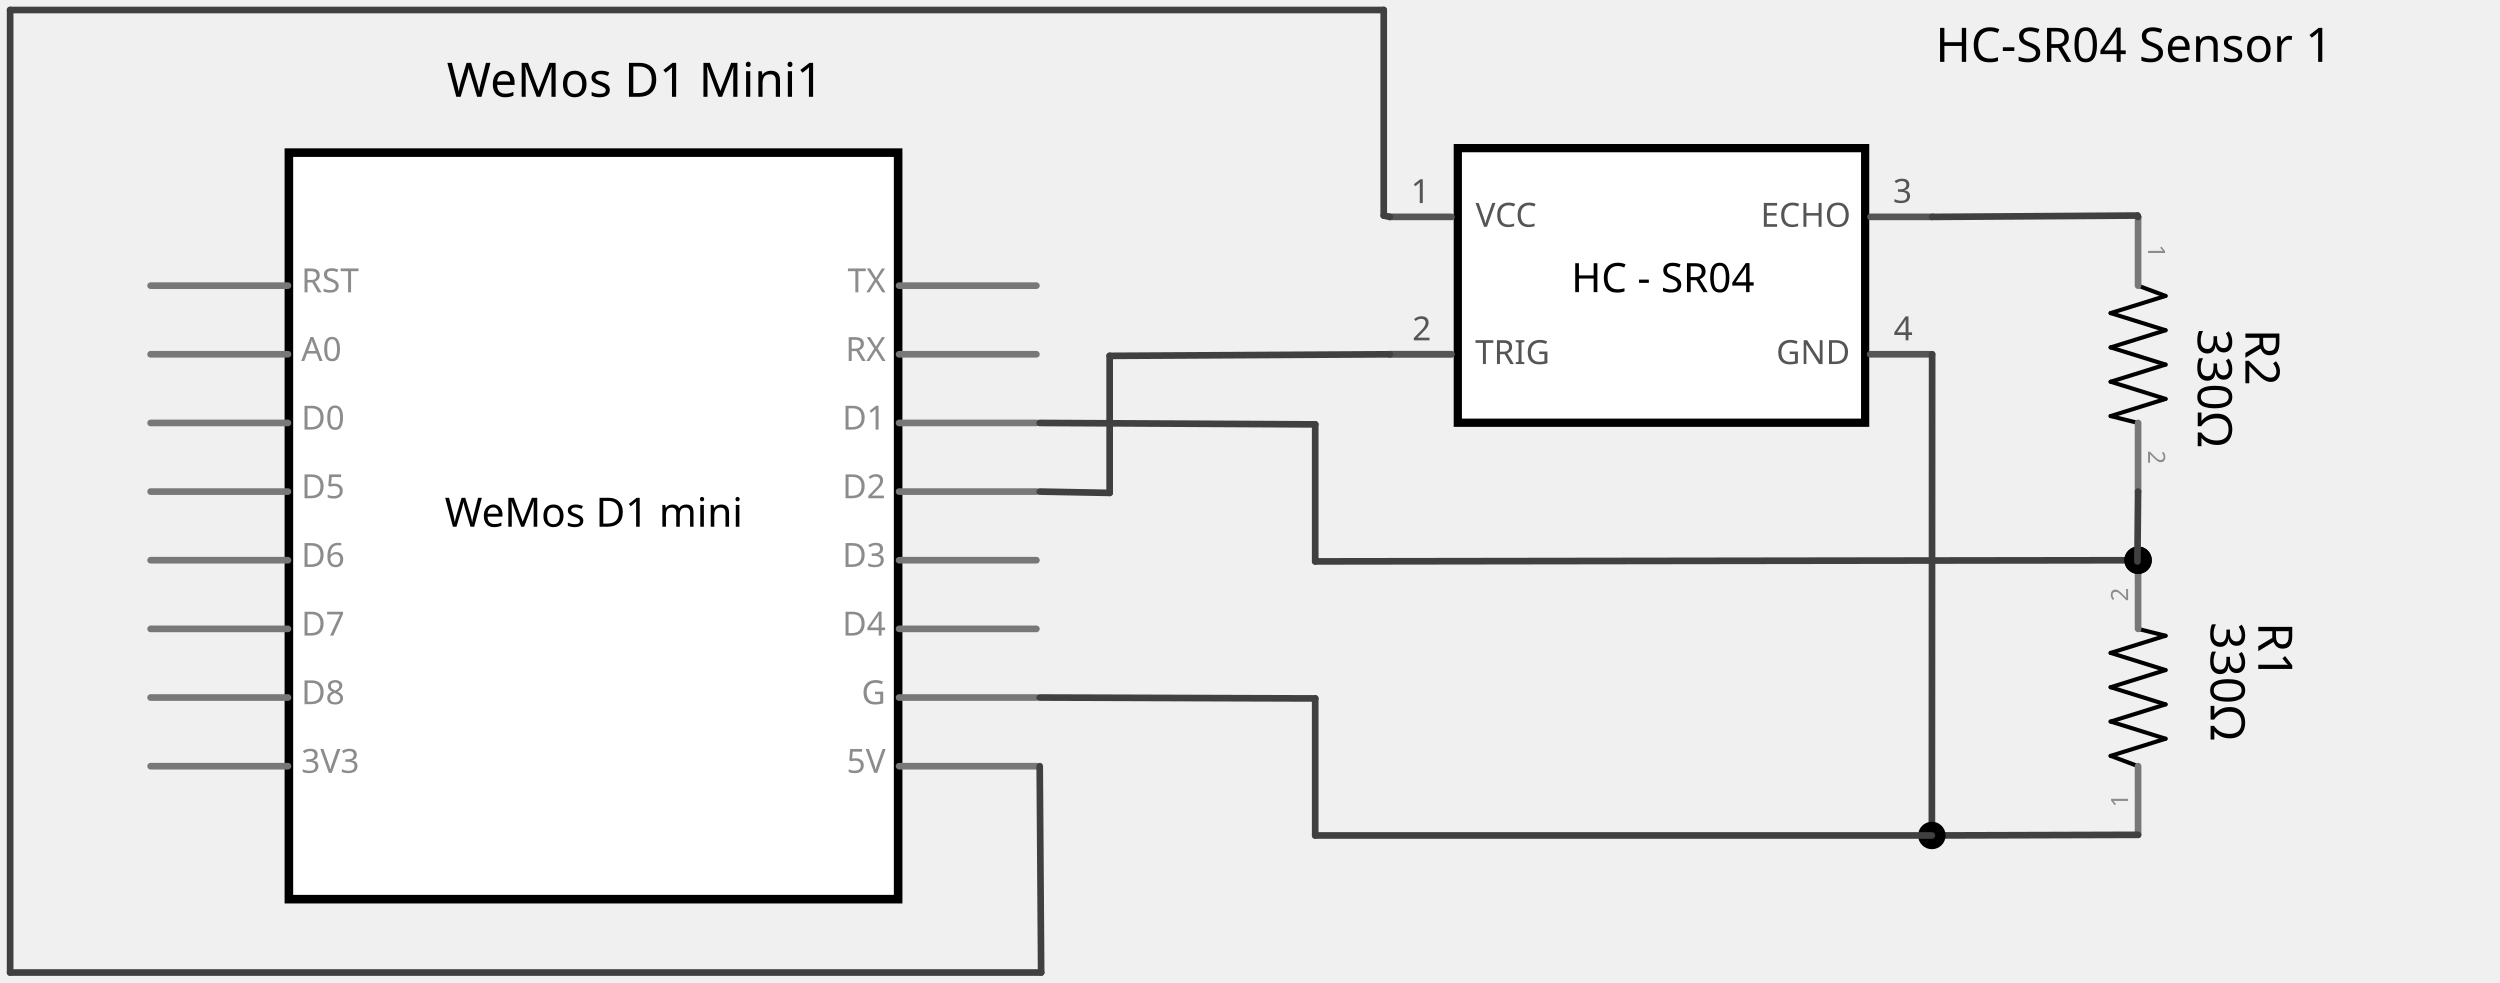
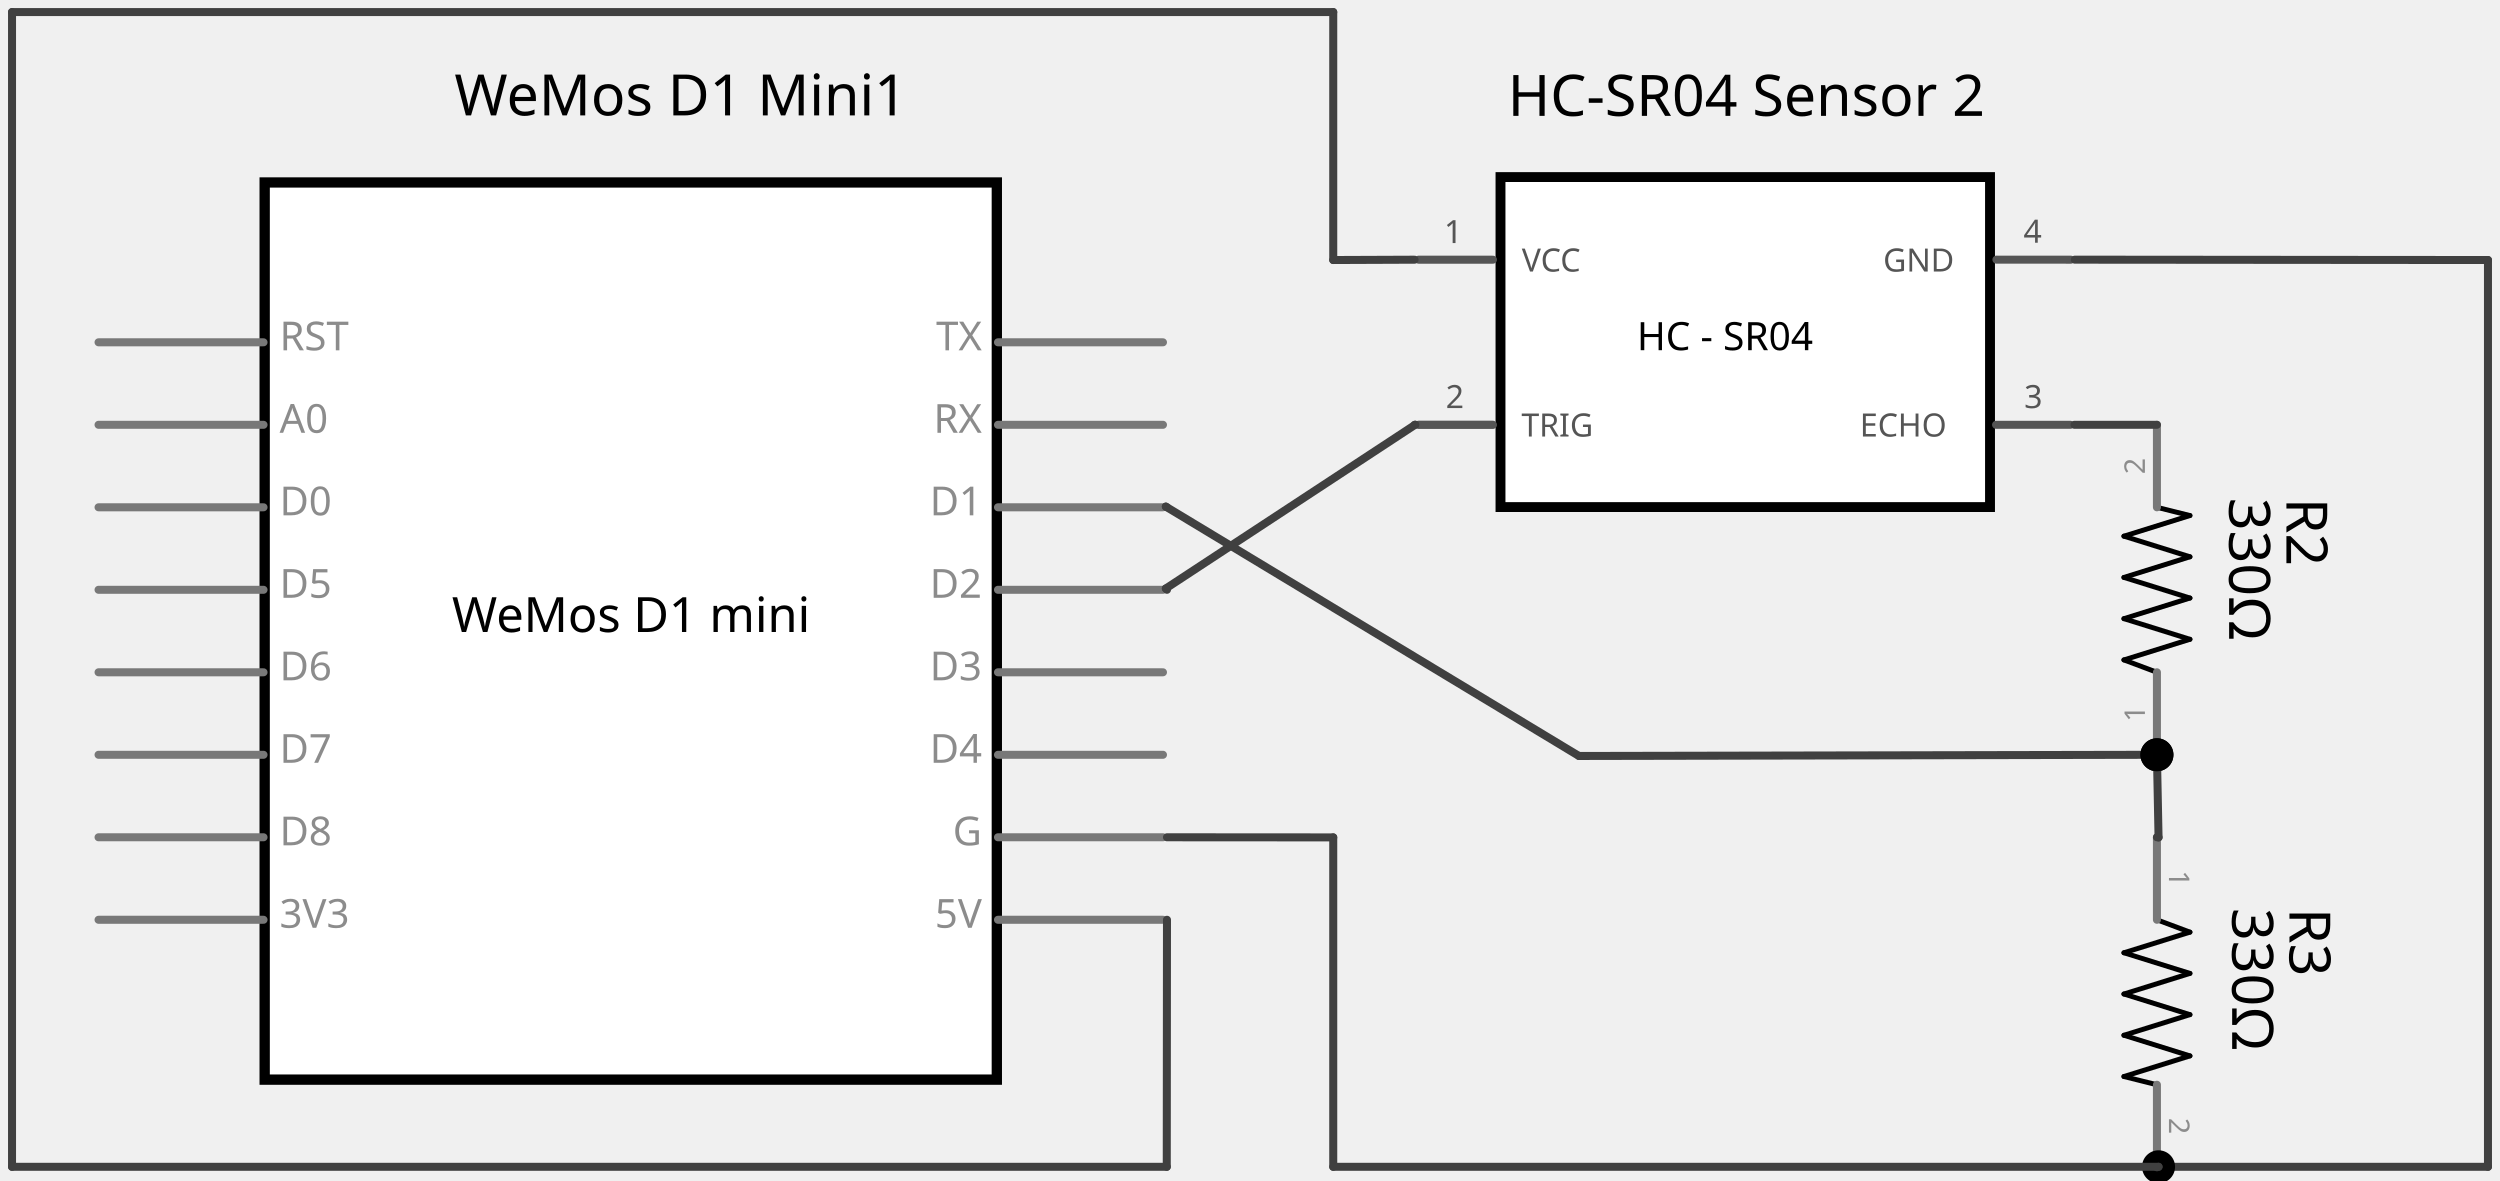
- <svg xmlns="http://www.w3.org/2000/svg" version="1.2" baseProfile="tiny" x="0in" y="0in" width="3.641in" height="1.431in" viewBox="0 0 262.183 103.054">
+ <svg xmlns="http://www.w3.org/2000/svg" version="1.2" baseProfile="tiny" x="0in" y="0in" width="3.03in" height="1.431in" viewBox="0 0 218.192 103.039">
  <g partID="854456010">
-     <g transform="translate(15.4363,15.5589)">
+     <g transform="translate(8.25008,15.4711)">
      <g id="schematic">
        <rect class="interior rect" y="0.45" stroke-linecap="round" stroke="#000000" x="14.85" stroke-width="0.9" height="78.3" fill="#FFFFFF" width="63.9" />
        <g stroke-linecap="round" stroke="none" font-family="'Droid Sans'" stroke-width="0">
          <g font-size="3.5" id="pins" fill="none">
            <g text-anchor="start" id="pins-left">
              <line y1="14.4" stroke="#787878" x1="0.35" x2="14.75" y2="14.4" stroke-width="0.7" id="connector0pin" />
              <text y="15.1" x="16.15" fill="#8c8c8c">RST</text>
              <g y="14.05" x="-0.35" id="connector0terminal" height="0.7" width="0.7" />
              <line y1="21.6" stroke="#787878" x1="0.35" x2="14.75" y2="21.6" stroke-width="0.7" id="connector1pin" />
              <text y="22.3" x="16.15" fill="#8c8c8c">A0</text>
              <g y="21.25" x="-0.35" id="connector1terminal" height="0.7" width="0.7" />
              <line y1="28.8" stroke="#787878" x1="0.35" x2="14.75" y2="28.8" stroke-width="0.7" id="connector2pin" />
              <text y="29.5" x="16.15" fill="#8c8c8c">D0</text>
              <g y="28.45" x="-0.35" id="connector2terminal" height="0.7" width="0.7" />
              <line y1="36" stroke="#787878" x1="0.35" x2="14.75" y2="36" stroke-width="0.7" id="connector3pin" />
              <text y="36.7" x="16.15" fill="#8c8c8c">D5</text>
              <g y="35.65" x="-0.35" id="connector3terminal" height="0.7" width="0.7" />
              <line y1="43.2" stroke="#787878" x1="0.35" x2="14.75" y2="43.2" stroke-width="0.7" id="connector4pin" />
              <text y="43.9" x="16.15" fill="#8c8c8c">D6</text>
              <g y="42.85" x="-0.35" id="connector4terminal" height="0.7" width="0.7" />
              <line y1="50.4" stroke="#787878" x1="0.35" x2="14.75" y2="50.4" stroke-width="0.7" id="connector5pin" />
              <text y="51.1" x="16.15" fill="#8c8c8c">D7</text>
              <g y="50.05" x="-0.35" id="connector5terminal" height="0.7" width="0.7" />
              <line y1="57.6" stroke="#787878" x1="0.35" x2="14.75" y2="57.6" stroke-width="0.7" id="connector6pin" />
              <text y="58.3" x="16.15" fill="#8c8c8c">D8</text>
              <g y="57.25" x="-0.35" id="connector6terminal" height="0.7" width="0.7" />
              <line y1="64.8" stroke="#787878" x1="0.35" x2="14.75" y2="64.8" stroke-width="0.7" id="connector7pin" />
              <text y="65.5" x="16.15" fill="#8c8c8c">3V3</text>
              <g y="64.45" x="-0.35" id="connector7terminal" height="0.7" width="0.7" />
            </g>
            <g text-anchor="end" id="right">
              <line y1="64.8" stroke="#787878" x1="78.85" x2="93.25" y2="64.8" stroke-width="0.7" id="connector8pin" />
              <text y="65.5" x="77.45" fill="#8c8c8c">5V</text>
              <g y="64.45" x="93.25" id="connector8terminal" height="0.7" width="0.7" />
              <line y1="57.6" stroke="#787878" x1="78.85" x2="93.25" y2="57.6" stroke-width="0.7" id="connector9pin" />
              <text y="58.3" x="77.45" fill="#8c8c8c">G</text>
              <g y="57.25" x="93.25" id="connector9terminal" height="0.7" width="0.7" />
              <line y1="50.4" stroke="#787878" x1="78.85" x2="93.25" y2="50.4" stroke-width="0.7" id="connector10pin" />
              <text y="51.1" x="77.45" fill="#8c8c8c">D4</text>
              <g y="50.05" x="93.25" id="connector10terminal" height="0.7" width="0.7" />
              <line y1="43.2" stroke="#787878" x1="78.85" x2="93.25" y2="43.2" stroke-width="0.7" id="connector11pin" />
              <text y="43.9" x="77.45" fill="#8c8c8c">D3</text>
              <g y="42.85" x="93.25" id="connector11terminal" height="0.7" width="0.7" />
              <line y1="36" stroke="#787878" x1="78.85" x2="93.25" y2="36" stroke-width="0.7" id="connector12pin" />
              <text y="36.7" x="77.45" fill="#8c8c8c">D2</text>
              <g y="35.65" x="93.25" id="connector12terminal" height="0.7" width="0.7" />
              <line y1="28.8" stroke="#787878" x1="78.85" x2="93.25" y2="28.8" stroke-width="0.7" id="connector13pin" />
              <text y="29.5" x="77.45" fill="#8c8c8c">D1</text>
              <g y="28.45" x="93.25" id="connector13terminal" height="0.7" width="0.7" />
              <line y1="21.6" stroke="#787878" x1="78.85" x2="93.25" y2="21.6" stroke-width="0.7" id="connector14pin" />
              <text y="22.3" x="77.45" fill="#8c8c8c">RX</text>
              <g y="21.25" x="93.25" id="connector14terminal" height="0.7" width="0.7" />
              <line y1="14.4" stroke="#787878" x1="78.85" x2="93.25" y2="14.4" stroke-width="0.7" id="connector15pin" />
              <text y="15.1" x="77.45" fill="#8c8c8c">TX</text>
              <g y="14.05" x="93.25" id="connector15terminal" height="0.7" width="0.7" />
            </g>
          </g>
          <text y="39.685" text-anchor="middle" x="46.828" font-size="4.25" id="label" fill="#000000">WeMos D1 mini</text>
        </g>
      </g>
    </g>
  </g>
  <g partID="854456520">
-     <g transform="translate(227.332,22.4085)">
+     <g transform="translate(185.154,66.2214)">
+       <g transform="matrix(0,-1,1,0,0,0)">
+         <g id="schematic">
+           <line class="other" stroke-linecap="round" y1="3.096" stroke="#000000" x1="7.55" x2="8.63" y2="0.216" stroke-width="0.432" />
+           <line class="other" stroke-linecap="round" y1="0.216" stroke="#000000" x1="8.63" x2="10.43" y2="5.976" stroke-width="0.432" />
+           <line class="other" stroke-linecap="round" y1="5.976" stroke="#000000" x1="10.43" x2="12.23" y2="0.216" stroke-width="0.432" />
+           <line class="other" stroke-linecap="round" y1="0.216" stroke="#000000" x1="12.23" x2="14.03" y2="5.976" stroke-width="0.432" />
+           <line class="other" stroke-linecap="round" y1="5.976" stroke="#000000" x1="14.03" x2="15.83" y2="0.216" stroke-width="0.432" />
+           <line class="other" stroke-linecap="round" y1="0.216" stroke="#000000" x1="15.83" x2="17.63" y2="5.976" stroke-width="0.432" />
+           <line class="other" stroke-linecap="round" y1="5.976" stroke="#000000" x1="17.63" x2="19.43" y2="0.216" stroke-width="0.432" />
+           <line class="other" stroke-linecap="round" y1="0.216" stroke="#000000" x1="19.43" x2="21.23" y2="5.976" stroke-width="0.432" />
+           <line class="other" stroke-linecap="round" y1="5.976" stroke="#000000" x1="21.23" x2="21.95" y2="3.096" stroke-width="0.432" />
+           <line class="pin" connectorname="2" stroke-linecap="round" y1="3.096" stroke="#787878" x1="29.15" x2="21.95" y2="3.096" stroke-width="0.7" id="connector1pin" />
+           <g class="terminal" y="3.096" stroke="none" x="29.15" stroke-width="0" id="connector1terminal" height="0" fill="none" width="0" />
+           <text class="text" y="2.046" stroke="none" text-anchor="middle" font-family="'Droid Sans'" x="25.55" stroke-width="0" font-size="2.5" fill="#8c8c8c">2</text>
+           <line class="pin" connectorname="1" stroke-linecap="round" y1="3.096" stroke="#787878" x1="0.35" x2="7.55" y2="3.096" stroke-width="0.7" id="connector0pin" />
+           <g class="terminal" y="3.096" stroke="none" x="0.35" stroke-width="0" id="connector0terminal" height="0" fill="none" width="0" />
+           <text class="text" y="2.046" stroke="none" text-anchor="middle" font-family="'Droid Sans'" x="3.95" stroke-width="0" font-size="2.5" fill="#8c8c8c">1</text>
+         </g>
+       </g>
+     </g>
+   </g>
+   <g partID="854478610">
+     <g transform="translate(191.346,72.7207)">
      <g transform="matrix(0,1,-1,0,0,0)">
        <g id="schematic">
          <line class="other" stroke-linecap="round" y1="3.096" stroke="#000000" x1="7.55" x2="8.63" y2="0.216" stroke-width="0.432" />
          <line class="other" stroke-linecap="round" y1="0.216" stroke="#000000" x1="8.63" x2="10.43" y2="5.976" stroke-width="0.432" />
          <line class="other" stroke-linecap="round" y1="5.976" stroke="#000000" x1="10.43" x2="12.23" y2="0.216" stroke-width="0.432" />
          <line class="other" stroke-linecap="round" y1="0.216" stroke="#000000" x1="12.23" x2="14.03" y2="5.976" stroke-width="0.432" />
          <line class="other" stroke-linecap="round" y1="5.976" stroke="#000000" x1="14.03" x2="15.83" y2="0.216" stroke-width="0.432" />
          <line class="other" stroke-linecap="round" y1="0.216" stroke="#000000" x1="15.83" x2="17.63" y2="5.976" stroke-width="0.432" />
          <line class="other" stroke-linecap="round" y1="5.976" stroke="#000000" x1="17.63" x2="19.43" y2="0.216" stroke-width="0.432" />
          <line class="other" stroke-linecap="round" y1="0.216" stroke="#000000" x1="19.43" x2="21.23" y2="5.976" stroke-width="0.432" />
          <line class="other" stroke-linecap="round" y1="5.976" stroke="#000000" x1="21.23" x2="21.95" y2="3.096" stroke-width="0.432" />
          <line class="pin" connectorname="2" stroke-linecap="round" y1="3.096" stroke="#787878" x1="29.15" x2="21.95" y2="3.096" stroke-width="0.7" id="connector1pin" />
          <g class="terminal" y="3.096" stroke="none" x="29.15" stroke-width="0" id="connector1terminal" height="0" fill="none" width="0" />
          <text class="text" y="2.046" stroke="none" text-anchor="middle" font-family="'Droid Sans'" x="25.55" stroke-width="0" font-size="2.5" fill="#8c8c8c">2</text>
          <line class="pin" connectorname="1" stroke-linecap="round" y1="3.096" stroke="#787878" x1="0.35" x2="7.55" y2="3.096" stroke-width="0.7" id="connector0pin" />
          <g class="terminal" y="3.096" stroke="none" x="0.35" stroke-width="0" id="connector0terminal" height="0" fill="none" width="0" />
          <text class="text" y="2.046" stroke="none" text-anchor="middle" font-family="'Droid Sans'" x="3.95" stroke-width="0" font-size="2.5" fill="#8c8c8c">1</text>
        </g>
      </g>
    </g>
  </g>
-   <g partID="854456490">
-     <g transform="translate(221.14,87.9091)">
-       <g transform="matrix(0,-1,1,0,0,0)">
-         <g id="schematic">
-           <line class="other" stroke-linecap="round" y1="3.096" stroke="#000000" x1="7.55" x2="8.63" y2="0.216" stroke-width="0.432" />
-           <line class="other" stroke-linecap="round" y1="0.216" stroke="#000000" x1="8.63" x2="10.43" y2="5.976" stroke-width="0.432" />
-           <line class="other" stroke-linecap="round" y1="5.976" stroke="#000000" x1="10.43" x2="12.23" y2="0.216" stroke-width="0.432" />
-           <line class="other" stroke-linecap="round" y1="0.216" stroke="#000000" x1="12.23" x2="14.03" y2="5.976" stroke-width="0.432" />
-           <line class="other" stroke-linecap="round" y1="5.976" stroke="#000000" x1="14.03" x2="15.83" y2="0.216" stroke-width="0.432" />
-           <line class="other" stroke-linecap="round" y1="0.216" stroke="#000000" x1="15.83" x2="17.63" y2="5.976" stroke-width="0.432" />
-           <line class="other" stroke-linecap="round" y1="5.976" stroke="#000000" x1="17.63" x2="19.43" y2="0.216" stroke-width="0.432" />
-           <line class="other" stroke-linecap="round" y1="0.216" stroke="#000000" x1="19.43" x2="21.23" y2="5.976" stroke-width="0.432" />
-           <line class="other" stroke-linecap="round" y1="5.976" stroke="#000000" x1="21.23" x2="21.95" y2="3.096" stroke-width="0.432" />
-           <line class="pin" connectorname="2" stroke-linecap="round" y1="3.096" stroke="#787878" x1="29.15" x2="21.95" y2="3.096" stroke-width="0.7" id="connector1pin" />
-           <g class="terminal" y="3.096" stroke="none" x="29.15" stroke-width="0" id="connector1terminal" height="0" fill="none" width="0" />
-           <text class="text" y="2.046" stroke="none" text-anchor="middle" font-family="'Droid Sans'" x="25.55" stroke-width="0" font-size="2.5" fill="#8c8c8c">2</text>
-           <line class="pin" connectorname="1" stroke-linecap="round" y1="3.096" stroke="#787878" x1="0.35" x2="7.55" y2="3.096" stroke-width="0.7" id="connector0pin" />
-           <g class="terminal" y="3.096" stroke="none" x="0.35" stroke-width="0" id="connector0terminal" height="0" fill="none" width="0" />
-           <text class="text" y="2.046" stroke="none" text-anchor="middle" font-family="'Droid Sans'" x="3.95" stroke-width="0" font-size="2.5" fill="#8c8c8c">1</text>
-         </g>
-       </g>
-     </g>
-   </g>
-   <g partID="854470400">
-     <g transform="translate(145.383,8.33811)">
-       <g id="schematic">
-         <rect y="7.2" stroke="#000000" gorn="0.3.0" x="7.504" stroke-width="0.864" style="stroke-linecap:round;stroke-miterlimit:4;stroke-dasharray:none" id="part_symbol" height="28.8" fill="#ffffff" width="42.723" />
-         <line y1="28.822" stroke="#555555" gorn="0.3.1" x1="0.365" x2="6.835" y2="28.822" stroke-width="0.72" style="stroke-linecap:round;stroke-linejoin:round;stroke-miterlimit:4;stroke-dasharray:none" id="connector1pin" fill="none" />
-         <g y="28.82" stroke="none" gorn="0.3.2" x="0.365" stroke-width="0" id="connector1terminal" height="0.001" fill="none" width="0.016" />
-         <line y1="14.41" stroke="#555555" gorn="0.3.3" x1="0.355" x2="6.845" y2="14.41" stroke-width="0.7" style="stroke-linecap:round;stroke-linejoin:round;stroke-miterlimit:4;stroke-dasharray:none" id="connector0pin" fill="none" />
-         <g y="14.41" stroke="none" gorn="0.3.4" x="0.365" stroke-width="0" id="connector0terminal" height="0.001" fill="none" width="0.016" />
-         <line y1="28.82" stroke="#555555" gorn="0.3.5" x1="50.755" x2="57.245" y2="28.82" stroke-width="0.7" style="stroke-linecap:round;stroke-linejoin:round;stroke-miterlimit:4;stroke-dasharray:none" id="connector2pin" fill="none" />
-         <g y="28.82" stroke="none" gorn="0.3.6" x="57.245" stroke-width="0" id="connector2terminal" height="0.001" fill="none" width="0.016" />
-         <line y1="14.406" stroke="#555555" gorn="0.3.7" x1="50.786" x2="57.277" y2="14.41" stroke-width="0.7" style="stroke-linecap:round;stroke-linejoin:round;stroke-miterlimit:4;stroke-dasharray:none" id="connector3pin" fill="none" />
-         <g y="14.41" stroke="none" gorn="0.3.8" x="57.245" stroke-width="0" id="connector3terminal" height="0.001" fill="none" width="0.016" />
+   <g partID="854480370">
+     <g transform="translate(123.455,8.25102)">
+       <g gorn="0.3.0" id="schematic">
+         <rect y="7.2" stroke="#000000" gorn="0.3.0.0" x="7.504" stroke-width="0.864" style="stroke-linecap:round;stroke-miterlimit:4;stroke-dasharray:none" id="part_symbol" height="28.8" fill="#ffffff" width="42.723" />
+         <line y1="28.822" stroke="#555555" gorn="0.3.0.1" x1="0.365" x2="6.835" y2="28.822" stroke-width="0.72" style="stroke-linecap:round;stroke-linejoin:round;stroke-miterlimit:4;stroke-dasharray:none" id="connector1pin" fill="none" />
+         <g y="28.821" stroke="none" x="-0.002" stroke-width="0" id="connector1terminal" fill="none" height="0.001" width="0.014" />
+         <g y="28.82" stroke="none" gorn="0.3.0.2" x="0.365" stroke-width="0" id="" height="0.001" fill="none" width="0.016" />
+         <line y1="14.41" stroke="#555555" gorn="0.3.0.3" x1="0.355" x2="6.845" y2="14.41" stroke-width="0.7" style="stroke-linecap:round;stroke-linejoin:round;stroke-miterlimit:4;stroke-dasharray:none" id="connector0pin" fill="none" />
+         <g y="14.409" stroke="none" x="-0.002" stroke-width="0" id="connector0terminal" fill="none" height="0.001" width="0.014" />
+         <g y="14.41" stroke="none" gorn="0.3.0.4" x="0.365" stroke-width="0" id="" height="0.001" fill="none" width="0.016" />
+         <line y1="28.82" stroke="#555555" gorn="0.3.0.5" x1="50.755" x2="57.245" y2="28.82" stroke-width="0.7" style="stroke-linecap:round;stroke-linejoin:round;stroke-miterlimit:4;stroke-dasharray:none" id="connector2pin" fill="none" />
+         <g y="28.819" stroke="none" x="57.588" stroke-width="0" id="connector2terminal" fill="none" height="0.001" width="0.014" />
+         <g y="28.82" stroke="none" gorn="0.3.0.6" x="57.245" stroke-width="0" id="" height="0.001" fill="none" width="0.016" />
+         <line y1="14.406" stroke="#555555" gorn="0.3.0.7" x1="50.786" x2="57.277" y2="14.41" stroke-width="0.7" style="stroke-linecap:round;stroke-linejoin:round;stroke-miterlimit:4;stroke-dasharray:none" id="connector3pin" fill="none" />
+         <g y="14.407" stroke="none" x="57.62" stroke-width="0" id="connector3terminal" fill="none" height="0.001" width="0.014" />
+         <g y="14.41" stroke="none" gorn="0.3.0.8" x="57.245" stroke-width="0" id="" height="0.001" fill="none" width="0.016" />
        <g transform="scale(1.00097,0.9990312)">
-           <text y="12.943" gorn="0.3.9.0.0.0.0.0.0" x="53.088" stroke-width="0.994" font-size="3.5" style="font-style:normal;font-variant:normal;font-weight:normal;font-stretch:normal;font-family:'Droid Sans';-inkscape-font-specification:'Droid Sans';" id="text1006" fill="#555555">3</text>
+           <g>
+             <g>
+               <g>
+                 <g gorn="0.3.0.9.0.0.0" id="g872">
+                   <text y="12.943" gorn="0.3.0.9.0.0.0.0" x="53.088" font-size="2.8" stroke-width="0.994" style="font-style:normal;font-variant:normal;font-weight:normal;font-stretch:normal;font-family:Droid Sans;-inkscape-font-specification:Droid Sans;" id="text1006" fill="#555555">4</text>
+                 </g>
+               </g>
+             </g>
+           </g>
        </g>
        <g transform="scale(1.00097,0.9990312)">
-           <text y="27.387" gorn="0.3.10.0.0.0.0.0.0" x="53.157" stroke-width="0.994" font-size="3.5" style="font-style:normal;font-variant:normal;font-weight:normal;font-stretch:normal;font-family:'Droid Sans';-inkscape-font-specification:'Droid Sans';" id="text1016" fill="#555555">4</text>
+           <g>
+             <g>
+               <g>
+                 <g gorn="0.3.0.10.0.0.0" id="g875">
+                   <text y="27.387" gorn="0.3.0.10.0.0.0.0" x="53.157" font-size="2.8" stroke-width="0.994" style="font-style:normal;font-variant:normal;font-weight:normal;font-stretch:normal;font-family:Droid Sans;-inkscape-font-specification:Droid Sans;" id="text1016" fill="#555555">3</text>
+                 </g>
+               </g>
+             </g>
+           </g>
        </g>
        <g transform="scale(1.00097,0.9990312)">
-           <text y="12.973" gorn="0.3.11.0.0.0.0.0.0" x="2.573" stroke-width="0.994" font-size="3.5" style="font-style:normal;font-variant:normal;font-weight:normal;font-stretch:normal;font-family:'Droid Sans';-inkscape-font-specification:'Droid Sans';" id="text1026" fill="#555555">1</text>
+           <g>
+             <g>
+               <g>
+                 <g gorn="0.3.0.11.0.0.0" id="g878">
+                   <text y="12.973" gorn="0.3.0.11.0.0.0.0" x="2.573" font-size="2.8" stroke-width="0.994" style="font-style:normal;font-variant:normal;font-weight:normal;font-stretch:normal;font-family:Droid Sans;-inkscape-font-specification:Droid Sans;" id="text1026" fill="#555555">1</text>
+                 </g>
+               </g>
+             </g>
+           </g>
        </g>
        <g transform="scale(1.00097,0.9990312)">
-           <text y="27.387" gorn="0.3.12.0.0.0.0.0.0" x="2.713" stroke-width="0.994" font-size="3.5" style="font-style:normal;font-variant:normal;font-weight:normal;font-stretch:normal;font-family:'Droid Sans';-inkscape-font-specification:'Droid Sans';" id="text1036" fill="#555555">2</text>
+           <g>
+             <g>
+               <g>
+                 <g gorn="0.3.0.12.0.0.0" id="g881">
+                   <text y="27.387" gorn="0.3.0.12.0.0.0.0" x="2.713" font-size="2.8" stroke-width="0.994" style="font-style:normal;font-variant:normal;font-weight:normal;font-stretch:normal;font-family:Droid Sans;-inkscape-font-specification:Droid Sans;" id="text1036" fill="#555555">2</text>
+                 </g>
+               </g>
+             </g>
+           </g>
        </g>
        <g transform="scale(0.9977819,1.002223)">
-           <text y="29.78" gorn="0.3.14.0.0.0.0.0.0" x="9.347" stroke-width="0.991" font-size="3.5" style="font-style:normal;font-variant:normal;font-weight:normal;font-stretch:normal;font-family:'Droid Sans';-inkscape-font-specification:'Droid Sans';" id="text1057" fill="#555555">TRIG</text>
+           <g>
+             <g>
+               <g>
+                 <g gorn="0.3.0.13.0.0.0" id="g884">
+                   <text y="29.78" gorn="0.3.0.13.0.0.0.0" x="9.347" font-size="2.8" stroke-width="0.991" style="font-style:normal;font-variant:normal;font-weight:normal;font-stretch:normal;font-family:Droid Sans;-inkscape-font-specification:Droid Sans;" id="text1057" fill="#555555">TRIG</text>
+                 </g>
+               </g>
+             </g>
+           </g>
+         </g>
+         <g transform="matrix(0.997782, 0, 0, 1.00222, 1.63826, 0)">
+           <g>
+             <g>
+               <g>
+                 <g gorn="0.3.0.14.0.0.0" id="g887">
+                   <text y="15.412" gorn="0.3.0.14.0.0.0.0" x="39.348" font-size="2.8" stroke-width="0.991" style="font-style:normal;font-variant:normal;font-weight:normal;font-stretch:normal;font-family:Droid Sans;-inkscape-font-specification:Droid Sans;" id="text1067" fill="#555555">GND</text>
+                 </g>
+               </g>
+             </g>
+           </g>
+         </g>
+         <g transform="matrix(0.997782, 0, 0, 1.00222, -2.02577, 0)">
+           <g>
+             <g>
+               <g>
+                 <g gorn="0.3.0.15.0.0.0" id="g890">
+                   <text y="29.78" gorn="0.3.0.15.0.0.0.0" x="40.99" font-size="2.8" stroke-width="0.991" style="font-style:normal;font-variant:normal;font-weight:normal;font-stretch:normal;font-family:Droid Sans;-inkscape-font-specification:Droid Sans;" id="text1077" fill="#555555">ECHO</text>
+                 </g>
+               </g>
+             </g>
+           </g>
        </g>
        <g transform="scale(0.9977819,1.002223)">
-           <text y="15.412" gorn="0.3.15.0.0.0.0.0.0" x="39.348" stroke-width="0.991" font-size="3.5" style="font-style:normal;font-variant:normal;font-weight:normal;font-stretch:normal;font-family:'Droid Sans';-inkscape-font-specification:'Droid Sans';" id="text1067" fill="#555555">ECHO</text>
+           <g>
+             <g>
+               <g>
+                 <g gorn="0.3.0.16.0.0.0" id="g893">
+                   <text y="22.255" gorn="0.3.0.16.0.0.0.0" x="19.458" font-size="3.4" stroke-width="0.991" style="font-style:normal;font-variant:normal;font-weight:normal;font-stretch:normal;font-family:Droid Sans;-inkscape-font-specification:Droid Sans;" id="tspan1129">HC - SR04</text>
+                 </g>
+               </g>
+             </g>
+           </g>
        </g>
        <g transform="scale(0.9977819,1.002223)">
-           <text y="29.78" gorn="0.3.16.0.0.0.0.0.0" x="40.99" stroke-width="0.991" font-size="3.5" style="font-style:normal;font-variant:normal;font-weight:normal;font-stretch:normal;font-family:'Droid Sans';-inkscape-font-specification:'Droid Sans';" id="text1077" fill="#555555">GND</text>
-         </g>
-         <g transform="scale(0.9977819,1.002223)">
-           <text y="22.255" gorn="0.3.17.0.0.0.0.0" x="19.458" stroke-width="0.991" font-size="4.25" style="font-style:normal;font-variant:normal;font-weight:normal;font-stretch:normal;font-family:'Droid Sans';-inkscape-font-specification:'Droid Sans';" id="tspan1129">HC - SR04</text>
-         </g>
-         <g transform="scale(0.9977819,1.002223)">
-           <text y="15.412" gorn="0.3.14.0.0.0.0.0.0" x="9.381" stroke-width="0.991" font-size="3.5" style="font-style:normal;font-variant:normal;font-weight:normal;font-stretch:normal;font-family:'Droid Sans';-inkscape-font-specification:'Droid Sans';" id="text1915" fill="#555555">VCC</text>
-         </g>
-       </g>
-     </g>
-   </g>
-   <g partID="854471870">
-     <line stroke-linecap="round" stroke="#404040" x1="224.167" y1="22.609" x2="202.636" y2="22.749" stroke-width="0.7" />
-   </g>
-   <g partID="854471880">
-     <line stroke-linecap="round" stroke="#404040" x1="224.236" y1="22.759" x2="224.167" y2="22.609" stroke-width="0.7" />
-   </g>
-   <g partID="854471990">
-     <line stroke-linecap="round" stroke="#404040" x1="137.931" y1="44.51" x2="109.036" y2="44.359" stroke-width="0.7" />
-   </g>
-   <g partID="854472000">
-     <line stroke-linecap="round" stroke="#404040" x1="224.236" y1="58.759" x2="137.931" y2="58.882" stroke-width="0.7" />
-   </g>
-   <circle fill="black" cx="224.236" cy="58.759" r="1.44" stroke-width="0" stroke="none" />
-   <g partID="854472090">
-     <line stroke-linecap="round" stroke="#404040" x1="137.931" y1="58.882" x2="137.931" y2="44.51" stroke-width="0.7" />
-   </g>
-   <g partID="854472570">
-     <line stroke-linecap="round" stroke="#404040" x1="116.373" y1="51.696" x2="109.036" y2="51.559" stroke-width="0.7" />
-   </g>
-   <g partID="854472580">
-     <line stroke-linecap="round" stroke="#404040" x1="145.756" y1="37.159" x2="116.373" y2="37.324" stroke-width="0.7" />
-   </g>
-   <g partID="854472630">
-     <line stroke-linecap="round" stroke="#404040" x1="116.373" y1="37.324" x2="116.373" y2="51.696" stroke-width="0.7" />
-   </g>
-   <g partID="854472700">
-     <line stroke-linecap="round" stroke="#404040" x1="109.186" y1="102" x2="109.036" y2="80.359" stroke-width="0.7" />
-   </g>
-   <g partID="854472860">
-     <line stroke-linecap="round" stroke="#404040" x1="145.118" y1="1.05" x2="1.05" y2="1.05" stroke-width="0.7" />
-   </g>
-   <g partID="854472910">
-     <line stroke-linecap="round" stroke="#404040" x1="145.118" y1="22.609" x2="145.118" y2="1.05" stroke-width="0.7" />
-   </g>
-   <g partID="854472810">
-     <line stroke-linecap="round" stroke="#404040" x1="1.05" y1="1.05" x2="1.05" y2="102" stroke-width="0.7" />
-   </g>
-   <g partID="854472710">
-     <line stroke-linecap="round" stroke="#404040" x1="145.756" y1="22.749" x2="145.118" y2="22.609" stroke-width="0.7" />
-   </g>
-   <g partID="854472760">
-     <line stroke-linecap="round" stroke="#404040" x1="1.05" y1="102" x2="109.186" y2="102" stroke-width="0.7" />
-   </g>
-   <g partID="854473060">
-     <line stroke-linecap="round" stroke="#404040" x1="224.167" y1="58.882" x2="224.236" y2="58.759" stroke-width="0.7" />
-   </g>
-   <circle fill="black" cx="224.236" cy="58.759" r="1.44" stroke-width="0" stroke="none" />
-   <g partID="854473070">
-     <line stroke-linecap="round" stroke="#404040" x1="224.236" y1="51.559" x2="224.167" y2="58.882" stroke-width="0.7" />
-   </g>
-   <g partID="854474000">
-     <line stroke-linecap="round" stroke="#404040" x1="202.608" y1="87.627" x2="202.636" y2="37.159" stroke-width="0.7" />
-   </g>
-   <g partID="854474010">
-     <line stroke-linecap="round" stroke="#404040" x1="224.236" y1="87.559" x2="202.608" y2="87.627" stroke-width="0.7" />
-   </g>
-   <circle fill="black" cx="202.608" cy="87.627" r="1.44" stroke-width="0" stroke="none" />
-   <g partID="854474170">
-     <line stroke-linecap="round" stroke="#404040" x1="137.931" y1="73.255" x2="109.036" y2="73.159" stroke-width="0.7" />
-   </g>
-   <g partID="854474080">
-     <line stroke-linecap="round" stroke="#404040" x1="202.608" y1="87.627" x2="137.931" y2="87.627" stroke-width="0.7" />
-   </g>
-   <g partID="854474260">
-     <line stroke-linecap="round" stroke="#404040" x1="137.931" y1="87.627" x2="137.931" y2="73.255" stroke-width="0.7" />
+           <g>
+             <g>
+               <g>
+                 <g gorn="0.3.0.17.0.0.0" id="g896">
+                   <text y="15.412" gorn="0.3.0.17.0.0.0.0" x="9.381" font-size="2.8" stroke-width="0.991" style="font-style:normal;font-variant:normal;font-weight:normal;font-stretch:normal;font-family:Droid Sans;-inkscape-font-specification:Droid Sans;" id="text1915" fill="#555555">VCC</text>
+                 </g>
+               </g>
+             </g>
+           </g>
+         </g>
+       </g>
+     </g>
+   </g>
+   <g partID="854480160">
+     <line stroke-linecap="round" stroke="#404040" x1="1.05" y1="1.05" x2="116.361" y2="1.05" stroke-width="0.7" />
+   </g>
+   <g partID="854480110">
+     <line stroke-linecap="round" stroke="#404040" x1="1.05" y1="101.831" x2="1.05" y2="1.05" stroke-width="0.7" />
+   </g>
+   <g partID="854480050">
+     <line stroke-linecap="round" stroke="#404040" x1="101.831" y1="101.831" x2="1.05" y2="101.831" stroke-width="0.7" />
+   </g>
+   <g partID="854480210">
+     <line stroke-linecap="round" stroke="#404040" x1="116.361" y1="1.05" x2="116.361" y2="22.69" stroke-width="0.7" />
+   </g>
+   <g partID="854480260">
+     <line stroke-linecap="round" stroke="#404040" x1="116.361" y1="22.69" x2="123.46" y2="22.661" stroke-width="0.7" />
+   </g>
+   <g partID="854480060">
+     <line stroke-linecap="round" stroke="#404040" x1="101.85" y1="80.271" x2="101.831" y2="101.831" stroke-width="0.7" />
+   </g>
+   <g partID="854480970">
+     <line stroke-linecap="round" stroke="#404040" x1="217.142" y1="22.69" x2="181.082" y2="22.659" stroke-width="0.7" />
+   </g>
+   <g partID="854480880">
+     <line stroke-linecap="round" stroke="#404040" x1="217.142" y1="101.831" x2="217.142" y2="22.69" stroke-width="0.7" />
+   </g>
+   <g partID="854480790">
+     <line stroke-linecap="round" stroke="#404040" x1="188.391" y1="101.831" x2="217.142" y2="101.831" stroke-width="0.7" />
+   </g>
+   <circle fill="black" cx="188.391" cy="101.831" r="1.44" stroke-width="0" stroke="none" />
+   <g partID="854480600">
+     <line stroke-linecap="round" stroke="#404040" x1="116.361" y1="73.081" x2="116.361" y2="101.831" stroke-width="0.7" />
+   </g>
+   <g partID="854480700">
+     <line stroke-linecap="round" stroke="#404040" x1="116.361" y1="101.831" x2="188.391" y2="101.831" stroke-width="0.7" />
+   </g>
+   <g partID="854480610">
+     <line stroke-linecap="round" stroke="#404040" x1="101.85" y1="73.071" x2="116.361" y2="73.081" stroke-width="0.7" />
+   </g>
+   <g partID="854481280">
+     <line stroke-linecap="round" stroke="#404040" x1="137.805" y1="65.975" x2="188.25" y2="65.871" stroke-width="0.7" />
+   </g>
+   <circle fill="black" cx="188.25" cy="65.871" r="1.44" stroke-width="0" stroke="none" />
+   <g partID="854481200">
+     <line stroke-linecap="round" stroke="#404040" x1="101.749" y1="44.211" x2="137.805" y2="65.975" stroke-width="0.7" />
+   </g>
+   <g partID="854481210">
+     <line stroke-linecap="round" stroke="#404040" x1="101.85" y1="44.271" x2="101.749" y2="44.211" stroke-width="0.7" />
+   </g>
+   <g partID="854481370">
+     <line stroke-linecap="round" stroke="#404040" x1="101.749" y1="51.358" x2="101.85" y2="51.471" stroke-width="0.7" />
+   </g>
+   <g partID="854481380">
+     <line stroke-linecap="round" stroke="#404040" x1="123.46" y1="37.073" x2="123.513" y2="37.065" stroke-width="0.7" />
+   </g>
+   <g partID="854481430">
+     <line stroke-linecap="round" stroke="#404040" x1="123.513" y1="37.065" x2="101.749" y2="51.358" stroke-width="0.7" />
+   </g>
+   <g partID="854481500">
+     <line stroke-linecap="round" stroke="#404040" x1="188.391" y1="73.081" x2="188.25" y2="65.871" stroke-width="0.7" />
+   </g>
+   <circle fill="black" cx="188.25" cy="65.871" r="1.44" stroke-width="0" stroke="none" />
+   <g partID="854481510">
+     <line stroke-linecap="round" stroke="#404040" x1="188.25" y1="73.071" x2="188.391" y2="73.081" stroke-width="0.7" />
+   </g>
+   <g partID="854481560">
+     <line stroke-linecap="round" stroke="#404040" x1="188.25" y1="37.071" x2="181.05" y2="37.071" stroke-width="0.7" />
+   </g>
+   <g partID="854481610">
+     <line stroke-linecap="round" stroke="#404040" x1="188.391" y1="101.831" x2="188.25" y2="101.871" stroke-width="0.7" />
  </g>
  <g partID="854456010" id="partLabel">
-     <g transform="translate(46.8457,6.40514)">
+     <g transform="translate(39.6594,6.31734)">
      <g font-size="5" font-style="normal" font-weight="normal" fill="#000000" font-family="'DroidSans'" id="schematicLabel" fill-opacity="1" stroke="none">
        <text x="0" y="3.75">WeMos D1 Mini1</text>
      </g>
    </g>
  </g>
-   <g partID="854456490" id="partLabel">
-     <g transform="translate(240.593,65.2658)">
+   <g partID="854478610" id="partLabel">
+     <g transform="translate(203.566,79.2427)">
      <g transform="matrix(0,1,-1,0,0,0)">
        <g font-size="5" font-style="normal" font-weight="normal" fill="#000000" font-family="'DroidSans'" id="schematicLabel" fill-opacity="1" stroke="none">
-           <text x="0" y="3.75">R1</text>
+           <text x="0" y="3.75">R3</text>
          <text x="0" y="8.75">330Ω</text>
        </g>
      </g>
    </g>
  </g>
  <g partID="854456520" id="partLabel">
-     <g transform="translate(239.243,34.4951)">
+     <g transform="translate(203.301,43.4444)">
      <g transform="matrix(0,1,-1,0,0,0)">
        <g font-size="5" font-style="normal" font-weight="normal" fill="#000000" font-family="'DroidSans'" id="schematicLabel" fill-opacity="1" stroke="none">
          <text x="0" y="3.75">R2</text>
          <text x="0" y="8.75">330Ω</text>
        </g>
      </g>
    </g>
  </g>
-   <g partID="854470400" id="partLabel">
-     <g transform="translate(202.983,2.73811)">
+   <g partID="854480370" id="partLabel">
+     <g transform="translate(131.592,6.36075)">
      <g font-size="5" font-style="normal" font-weight="normal" fill="#000000" font-family="'DroidSans'" id="schematicLabel" fill-opacity="1" stroke="none">
-         <text x="0" y="3.75">HC-SR04 Sensor 1</text>
+         <text x="0" y="3.75">HC-SR04 Sensor 2</text>
      </g>
    </g>
  </g>
</svg>
